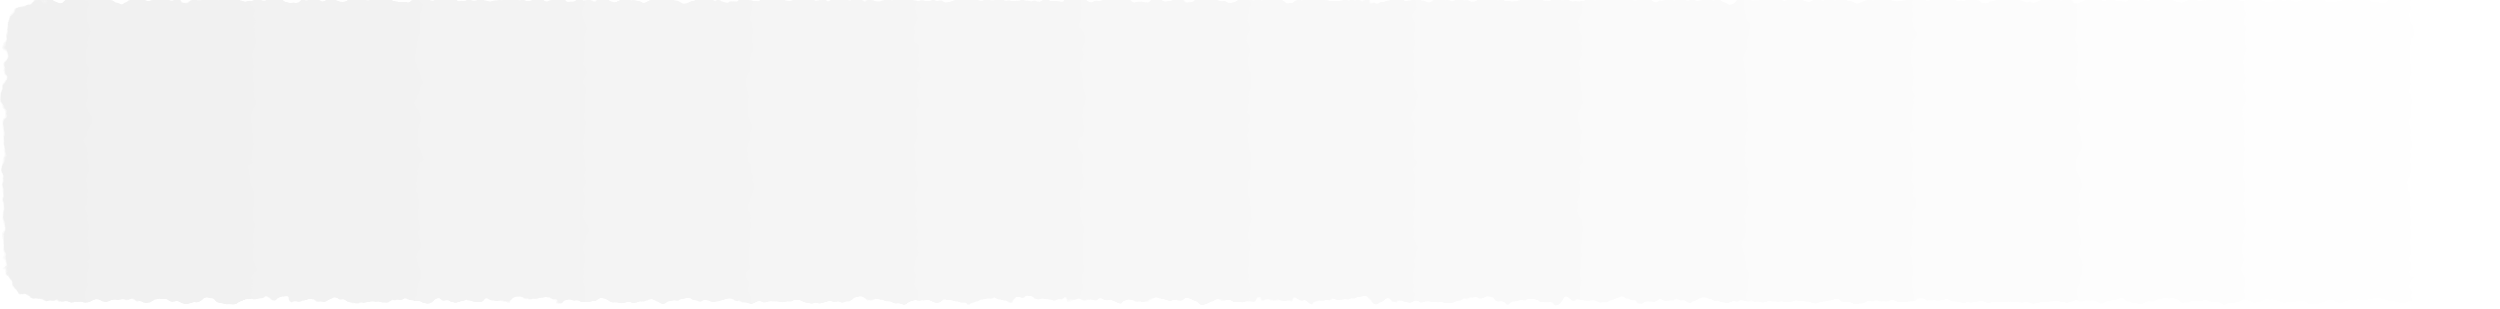
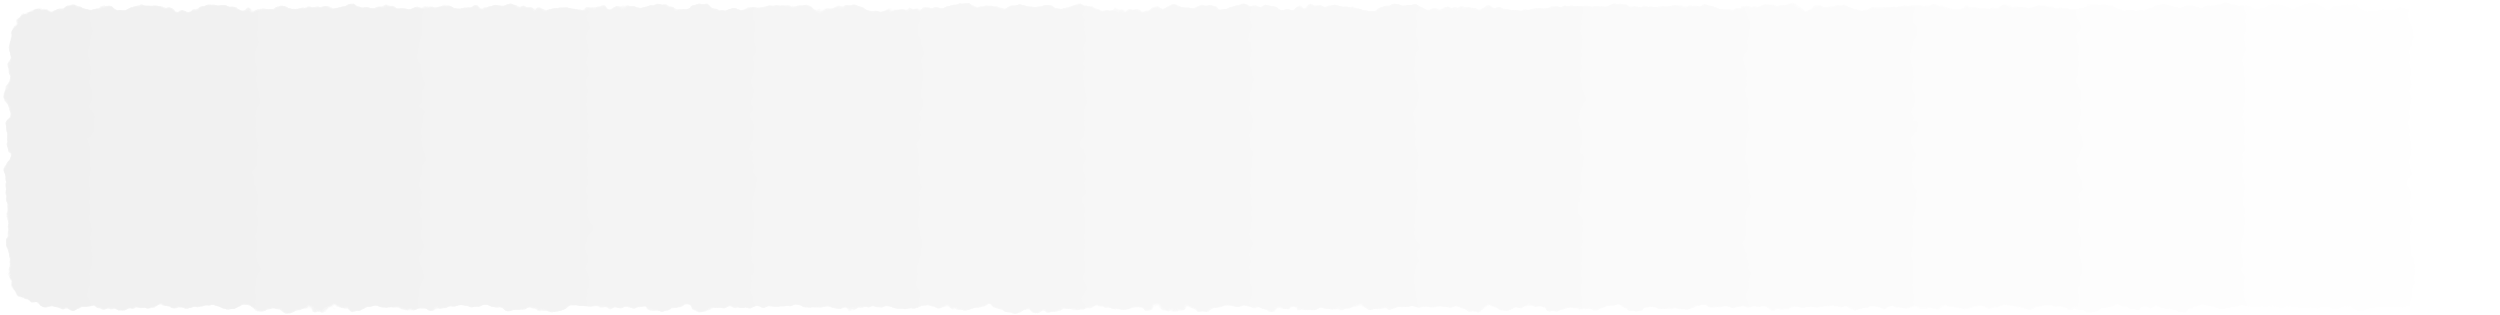
- <svg xmlns="http://www.w3.org/2000/svg" width="1387" height="171" fill="none">
-   <g filter="url(#filter0_g_134_380)">
-     <rect width="1381" height="167" rx="24" transform="matrix(-1 0 0 1 1383 0)" fill="url(#paint0_linear_134_380)" />
+ <svg xmlns="http://www.w3.org/2000/svg" width="1389" height="175" fill="none">
+   <g filter="url(#filter0_g_245_2169)">
+     <rect width="1381" height="167" rx="24" transform="matrix(-1 0 0 1 1385 4)" fill="url(#paint0_linear_245_2169)" />
  </g>
  <defs>
-     <linearGradient id="paint0_linear_134_380" x1="0" y1="83.5" x2="1381" y2="83.5" gradientUnits="userSpaceOnUse">
+     <linearGradient id="paint0_linear_245_2169" x1="0" y1="83.5" x2="1381" y2="83.5" gradientUnits="userSpaceOnUse">
      <stop stop-color="#fff" />
      <stop offset="1" stop-color="#F0F0F0" />
    </linearGradient>
-     <filter id="filter0_g_134_380" x="-2" y="-4" width="1389" height="175" filterUnits="userSpaceOnUse" color-interpolation-filters="sRGB">
+     <filter id="filter0_g_245_2169" x="0" y="0" width="1389" height="175" filterUnits="userSpaceOnUse" color-interpolation-filters="sRGB">
      <feFlood flood-opacity="0" result="BackgroundImageFix" />
      <feBlend in="SourceGraphic" in2="BackgroundImageFix" result="shape" />
      <feTurbulence type="fractalNoise" baseFrequency="0.083 0.083" numOctaves="3" seed="4909" />
      <feDisplacementMap in="shape" scale="8" xChannelSelector="R" yChannelSelector="G" result="displacedImage" />
-       <feMerge result="effect1_texture_134_380">
+       <feMerge result="effect1_texture_245_2169">
        <feMergeNode in="displacedImage" />
      </feMerge>
    </filter>
  </defs>
</svg>
